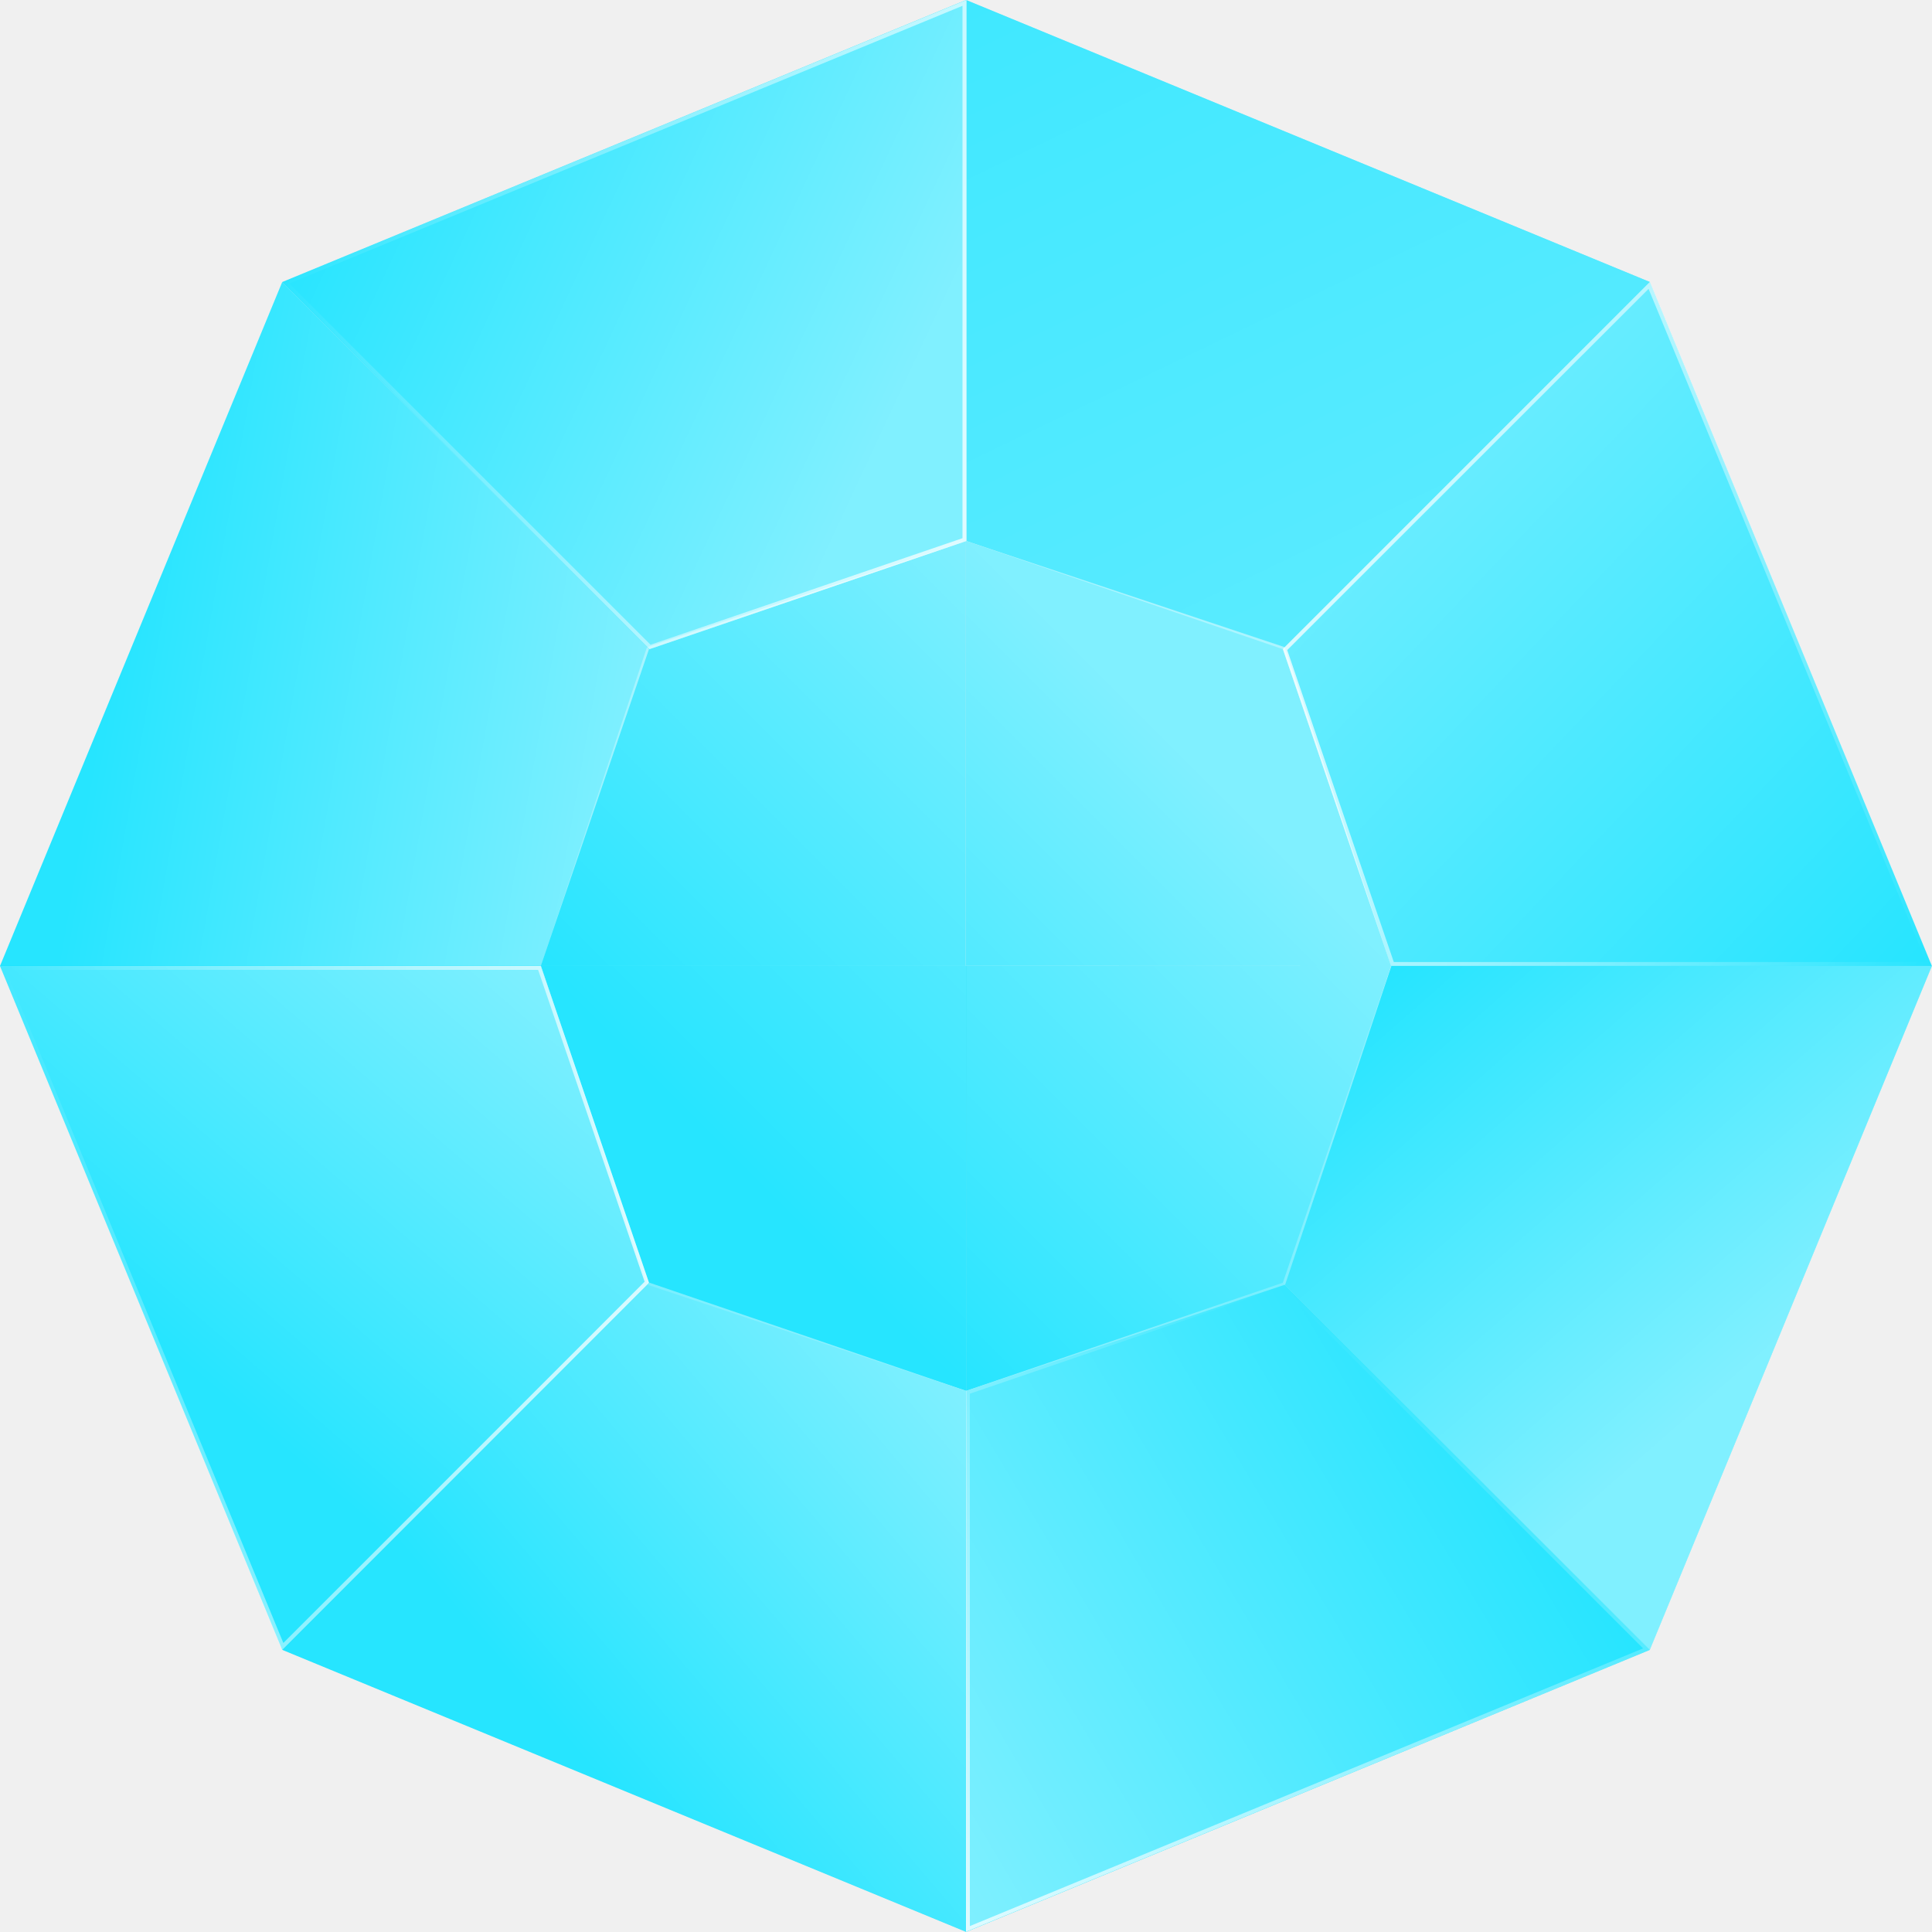
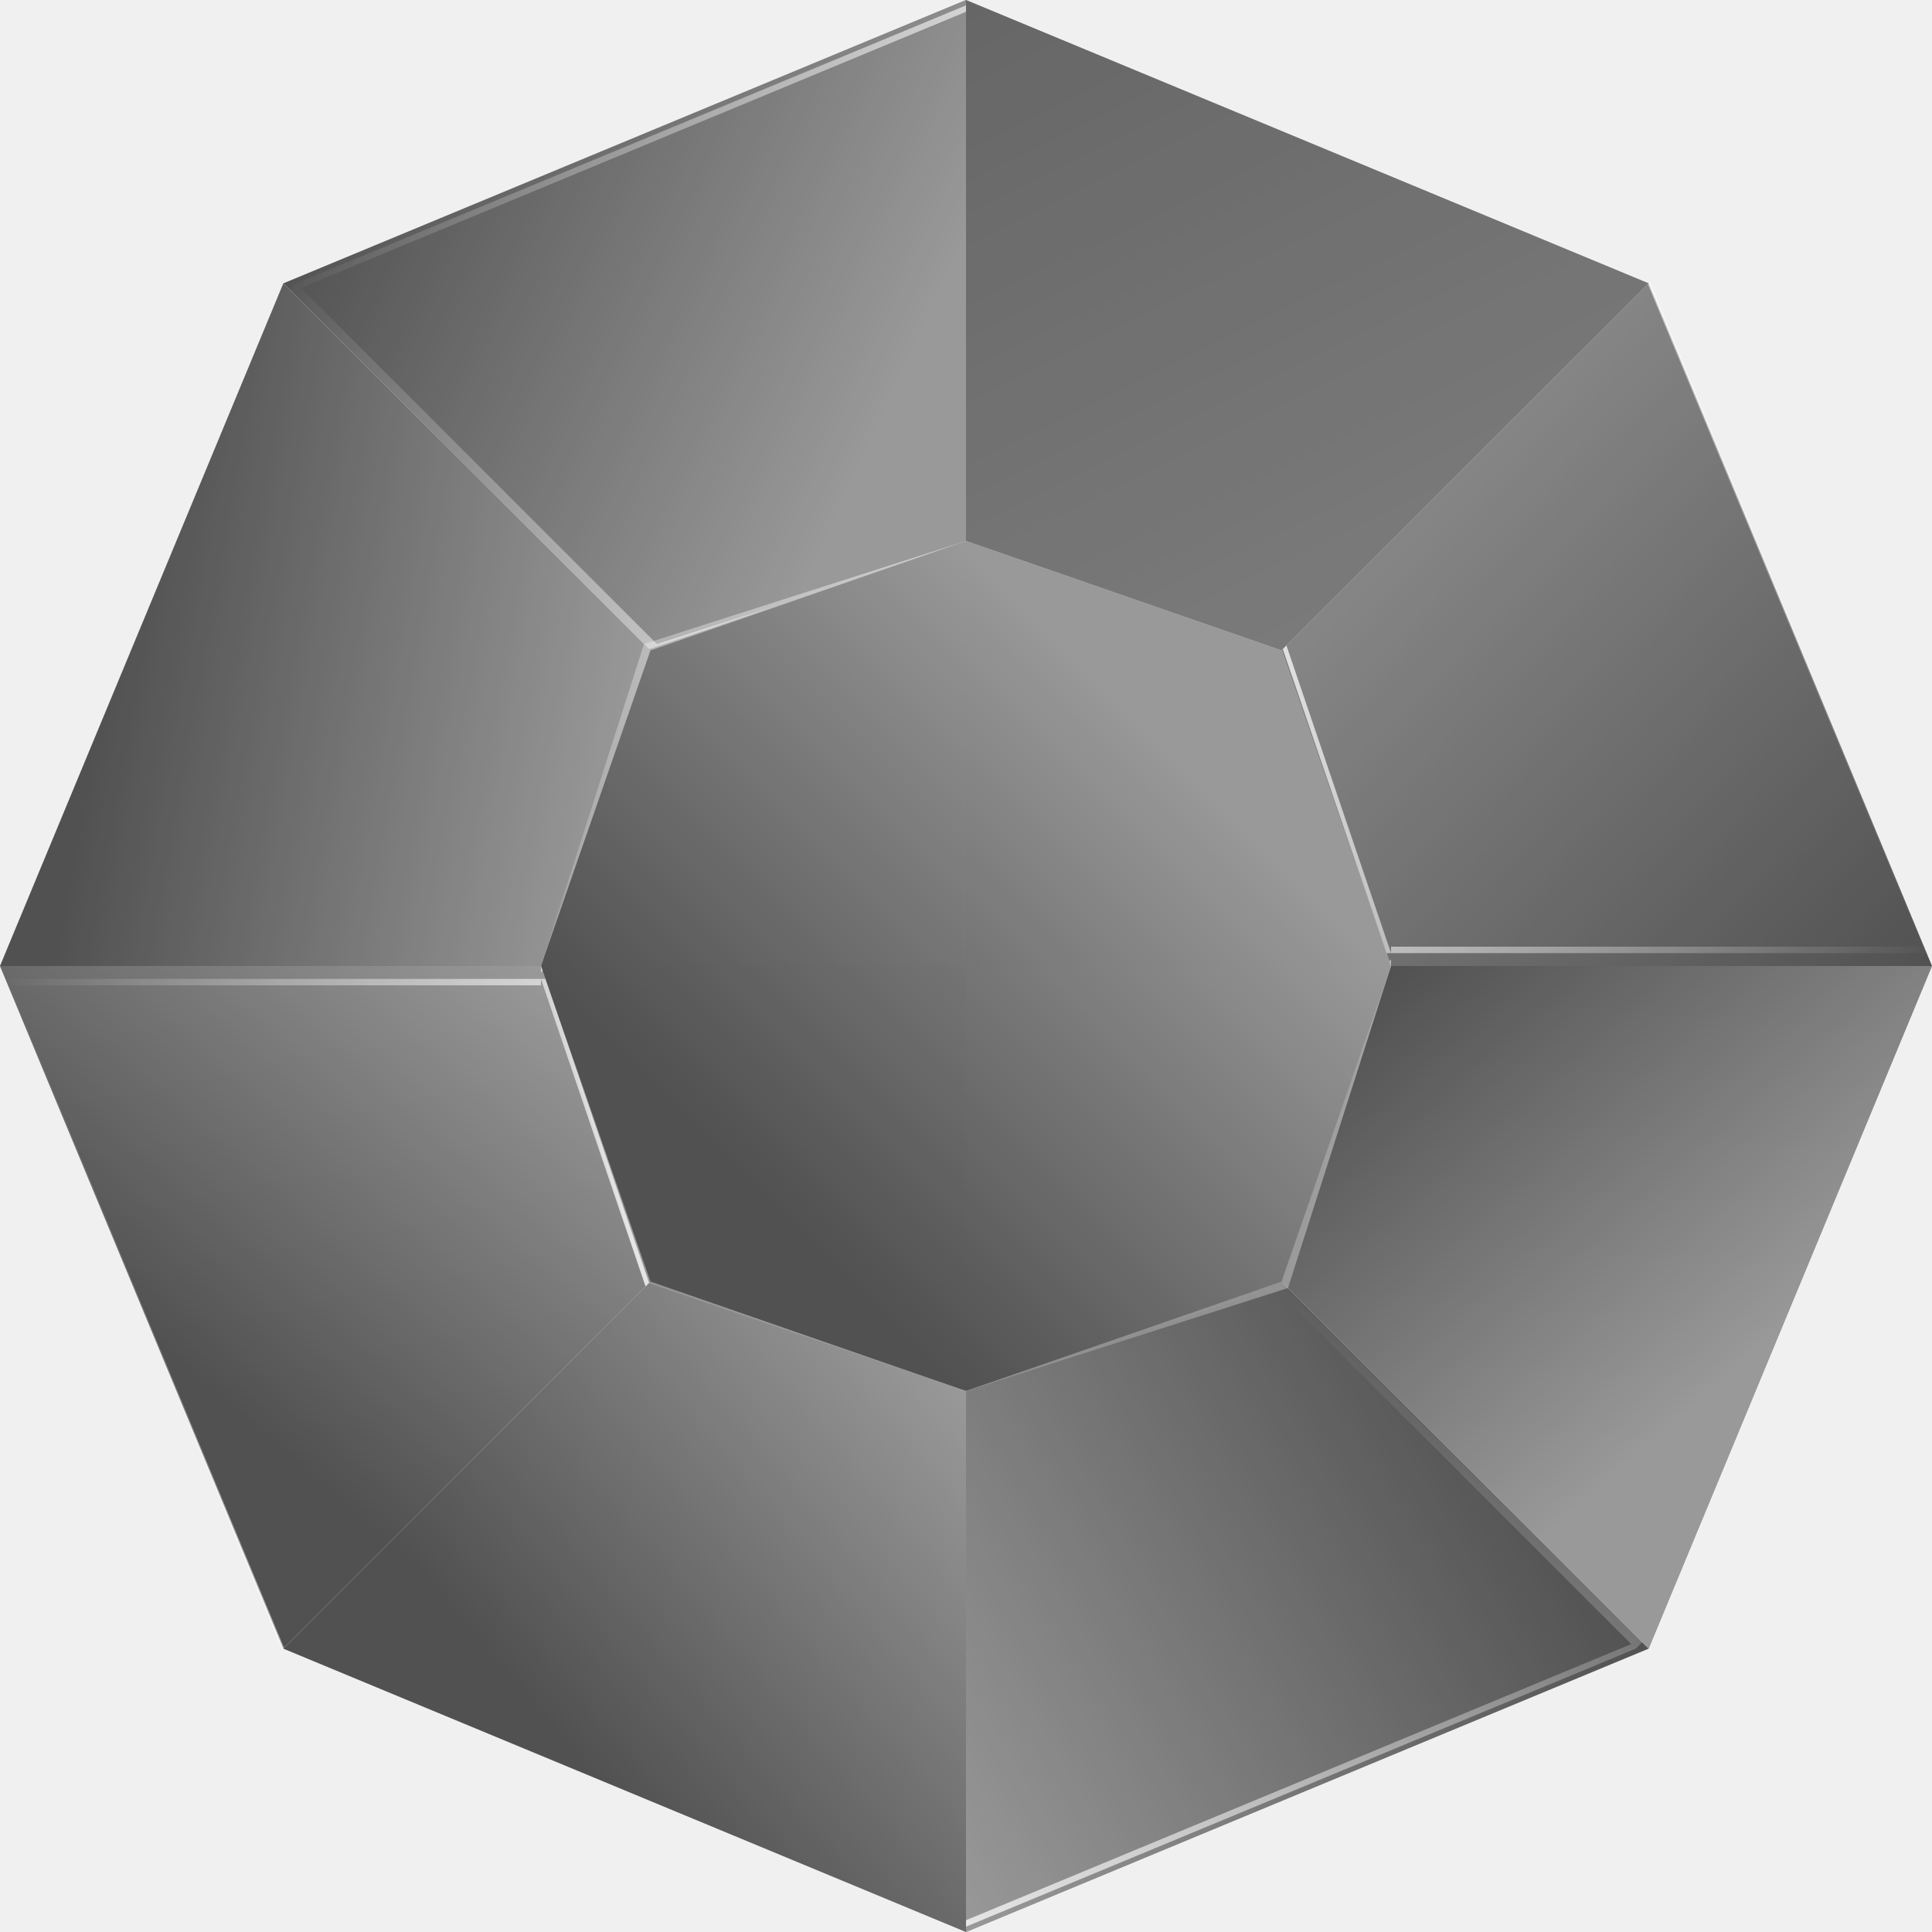
- <svg xmlns="http://www.w3.org/2000/svg" width="16" height="16" viewBox="0 0 16 16" fill="none">
-   <path d="M7.998 8L7.998 4.48L5.358 5.36L4.478 8H7.998Z" fill="#00E0FF" />
-   <path d="M8.001 0L2.337 2.336L5.377 5.376L8.001 4.48L8.001 0Z" fill="#00E0FF" />
-   <path d="M2.337 2.336L0 8H4.48L5.377 5.376L2.337 2.336Z" fill="#00E0FF" />
-   <path d="M8 7.999L4.48 8L5.36 10.639L8 11.519L8 7.999Z" fill="#00E0FF" />
-   <path d="M8.001 15.999L2.337 13.663L5.377 10.623L8.001 11.519L8.001 15.999Z" fill="#00E0FF" />
-   <path d="M2.337 13.663L0 8H4.48L5.377 10.623L2.337 13.663Z" fill="#00E0FF" />
-   <path d="M8 7.999L11.52 8L10.639 5.36L8 4.48L8 7.999Z" fill="#00E0FF" />
-   <path d="M8.001 0L13.665 2.336L10.625 5.376L8.001 4.48L8.001 0Z" fill="#00E0FF" />
-   <path d="M13.663 2.336L15.999 8L11.52 8L10.623 5.376L13.663 2.336Z" fill="#00E0FF" />
-   <path d="M8.001 8L8.001 11.519L10.641 10.639L11.521 8L8.001 8Z" fill="#00E0FF" />
-   <path d="M8.001 15.999L13.665 13.663L10.625 10.623L8 11.519L8.001 15.999Z" fill="#00E0FF" />
-   <path d="M13.663 13.663L15.999 8L11.52 8L10.623 10.623L13.663 13.663Z" fill="#00E0FF" />
-   <path d="M7.998 8L7.998 4.48L5.358 5.36L4.479 8L7.998 8Z" fill="url(#paint0_linear_574_16519)" />
-   <mask id="path-3-inside-1_574_16519" fill="white">
-     <path fill-rule="evenodd" clip-rule="evenodd" d="M8.003 9.90297e-07L2.339 2.336L5.379 5.376L8.003 4.48L8.003 9.90297e-07Z" />
-   </mask>
-   <path fill-rule="evenodd" clip-rule="evenodd" d="M8.003 9.90297e-07L2.339 2.336L5.379 5.376L8.003 4.48L8.003 9.90297e-07Z" fill="url(#paint1_linear_574_16519)" />
-   <path d="M2.339 2.336L2.327 2.306L2.282 2.325L2.316 2.359L2.339 2.336ZM8.003 9.90297e-07L8.035 9.95892e-07V-0.048L7.991 -0.03L8.003 9.90297e-07ZM5.379 5.376L5.356 5.398L5.37 5.413L5.389 5.406L5.379 5.376ZM8.003 4.48L8.013 4.51L8.035 4.503V4.48H8.003ZM2.351 2.366L8.015 0.03L7.991 -0.03L2.327 2.306L2.351 2.366ZM5.401 5.353L2.361 2.313L2.316 2.359L5.356 5.398L5.401 5.353ZM7.992 4.45L5.368 5.346L5.389 5.406L8.013 4.51L7.992 4.45ZM7.971 9.84702e-07L7.971 4.48H8.035L8.035 9.95892e-07L7.971 9.84702e-07Z" fill="url(#paint2_linear_574_16519)" mask="url(#path-3-inside-1_574_16519)" />
-   <path fill-rule="evenodd" clip-rule="evenodd" d="M2.335 2.335L-0.001 7.999H4.479L5.375 5.375L2.335 2.335Z" fill="url(#paint3_linear_574_16519)" />
-   <path d="M8 7.999L4.48 7.999L5.36 10.639L8 11.519L8 7.999Z" fill="url(#paint4_linear_574_16519)" />
-   <path fill-rule="evenodd" clip-rule="evenodd" d="M8.003 15.999L2.339 13.663L5.379 10.623L8.003 11.519L8.003 15.999Z" fill="url(#paint5_linear_574_16519)" />
-   <mask id="path-8-inside-2_574_16519" fill="white">
-     <path fill-rule="evenodd" clip-rule="evenodd" d="M2.335 13.664L-0.001 8H4.479L5.375 10.624L2.335 13.664Z" />
-   </mask>
-   <path fill-rule="evenodd" clip-rule="evenodd" d="M2.335 13.664L-0.001 8H4.479L5.375 10.624L2.335 13.664Z" fill="url(#paint6_linear_574_16519)" />
-   <path d="M-0.001 8L-0.031 8.012L-0.049 7.968H-0.001L-0.001 8ZM2.335 13.664L2.358 13.686L2.324 13.72L2.305 13.676L2.335 13.664ZM4.479 8V7.968H4.502L4.509 7.989L4.479 8ZM5.375 10.624L5.405 10.613L5.412 10.632L5.398 10.646L5.375 10.624ZM0.029 7.988L2.365 13.651L2.305 13.676L-0.031 8.012L0.029 7.988ZM4.479 8.032H-0.001L-0.001 7.968H4.479V8.032ZM5.345 10.634L4.449 8.01L4.509 7.989L5.405 10.613L5.345 10.634ZM2.312 13.641L5.352 10.601L5.398 10.646L2.358 13.686L2.312 13.641Z" fill="url(#paint7_linear_574_16519)" mask="url(#path-8-inside-2_574_16519)" />
-   <path d="M8 8L11.52 8L10.64 5.36L8 4.48L8 8Z" fill="url(#paint8_linear_574_16519)" />
-   <path fill-rule="evenodd" clip-rule="evenodd" d="M8 9.90297e-07L13.664 2.336L10.624 5.376L8 4.48L8 9.90297e-07Z" fill="url(#paint9_linear_574_16519)" />
-   <mask id="path-12-inside-3_574_16519" fill="white">
-     <path fill-rule="evenodd" clip-rule="evenodd" d="M13.664 2.335L16 7.999H11.52L10.624 5.375L13.664 2.335Z" />
-   </mask>
-   <path fill-rule="evenodd" clip-rule="evenodd" d="M13.664 2.335L16 7.999H11.52L10.624 5.375L13.664 2.335Z" fill="url(#paint10_linear_574_16519)" />
-   <path d="M16 7.999L16.03 7.987L16.048 8.031H16L16 7.999ZM13.664 2.335L13.641 2.312L13.675 2.278L13.694 2.323L13.664 2.335ZM11.52 7.999V8.031H11.497L11.49 8.009L11.52 7.999ZM10.624 5.375L10.594 5.385L10.587 5.366L10.601 5.352L10.624 5.375ZM15.97 8.011L13.634 2.347L13.694 2.323L16.03 7.987L15.97 8.011ZM11.52 7.967H16L16 8.031H11.52V7.967ZM10.654 5.365L11.55 7.988L11.49 8.009L10.594 5.385L10.654 5.365ZM13.687 2.358L10.647 5.397L10.601 5.352L13.641 2.312L13.687 2.358Z" fill="url(#paint11_linear_574_16519)" mask="url(#path-12-inside-3_574_16519)" />
-   <path d="M8.003 8L8.003 11.519L10.643 10.639L11.523 8L8.003 8Z" fill="url(#paint12_linear_574_16519)" />
-   <mask id="path-15-inside-4_574_16519" fill="white">
-     <path fill-rule="evenodd" clip-rule="evenodd" d="M8 15.998L13.664 13.663L10.624 10.623L8 11.519L8 15.998Z" />
-   </mask>
-   <path fill-rule="evenodd" clip-rule="evenodd" d="M8 15.998L13.664 13.663L10.624 10.623L8 11.519L8 15.998Z" fill="url(#paint13_linear_574_16519)" />
-   <path d="M13.664 13.663L13.676 13.692L13.721 13.674L13.687 13.64L13.664 13.663ZM8 15.998L7.968 15.998V16.046L8.012 16.028L8 15.998ZM10.624 10.623L10.647 10.6L10.633 10.586L10.614 10.592L10.624 10.623ZM8 11.519L7.99 11.488L7.968 11.496V11.519H8ZM13.652 13.633L7.988 15.969L8.012 16.028L13.676 13.692L13.652 13.633ZM10.601 10.645L13.641 13.685L13.687 13.64L10.647 10.6L10.601 10.645ZM8.011 11.549L10.634 10.653L10.614 10.592L7.99 11.488L8.011 11.549ZM8.032 15.998L8.032 11.519H7.968L7.968 15.998L8.032 15.998Z" fill="url(#paint14_linear_574_16519)" mask="url(#path-15-inside-4_574_16519)" />
-   <path fill-rule="evenodd" clip-rule="evenodd" d="M13.664 13.663L16 7.999L11.52 7.999L10.624 10.623L13.664 13.663Z" fill="url(#paint15_linear_574_16519)" />
+ <svg xmlns="http://www.w3.org/2000/svg" version="1.2" viewBox="0 0 30 30" width="30" height="30">
  <defs>
-     <linearGradient id="paint0_linear_574_16519" x1="7.998" y1="4.48" x2="4.479" y2="8" gradientUnits="userSpaceOnUse">
-       <stop stop-color="white" stop-opacity="0.5" />
-       <stop offset="1" stop-color="white" stop-opacity="0.15" />
+     <linearGradient id="g1" x2="1" gradientUnits="userSpaceOnUse" gradientTransform="matrix(-6.6,6.6,-4.95,-4.95,14.995,8.4)">
+       <stop offset="0" stop-color="#ffffff" stop-opacity=".5" />
+       <stop offset="1" stop-color="#ffffff" stop-opacity=".15" />
    </linearGradient>
-     <linearGradient id="paint1_linear_574_16519" x1="6.674" y1="4.912" x2="2.005" y2="2.731" gradientUnits="userSpaceOnUse">
-       <stop stop-color="white" stop-opacity="0.5" />
-       <stop offset="1" stop-color="white" stop-opacity="0.15" />
+     <linearGradient id="g2" x2="1" gradientUnits="userSpaceOnUse" gradientTransform="matrix(-8.754,-4.09,4.051,-8.67,12.513,9.21)">
+       <stop offset="0" stop-color="#ffffff" stop-opacity=".5" />
+       <stop offset="1" stop-color="#ffffff" stop-opacity=".15" />
    </linearGradient>
-     <linearGradient id="paint2_linear_574_16519" x1="7.973" y1="4.464" x2="2.104" y2="2.859" gradientUnits="userSpaceOnUse">
-       <stop stop-color="white" stop-opacity="0.75" />
-       <stop offset="1" stop-color="white" stop-opacity="0" />
+     <clipPath clipPathUnits="userSpaceOnUse" id="cp1">
+       <path d="m15 0l-10.62 4.38 5.7 5.7 4.92-1.68z" />
+     </clipPath>
+     <linearGradient id="g3" x2="1" gradientUnits="userSpaceOnUse" gradientTransform="matrix(-11.004,-3.009,2.934,-10.728,14.948,8.37)">
+       <stop offset="0" stop-color="#ffffff" stop-opacity=".75" />
+       <stop offset="1" stop-color="#ffffff" stop-opacity="0" />
    </linearGradient>
-     <linearGradient id="paint3_linear_574_16519" x1="5.359" y1="5.507" x2="1.052" y2="4.752" gradientUnits="userSpaceOnUse">
-       <stop stop-color="white" stop-opacity="0.5" />
-       <stop offset="1" stop-color="white" stop-opacity="0.15" />
+     <linearGradient id="g4" x2="1" gradientUnits="userSpaceOnUse" gradientTransform="matrix(-8.076,-1.417,1.75,-9.979,10.045,10.326)">
+       <stop offset="0" stop-color="#ffffff" stop-opacity=".5" />
+       <stop offset="1" stop-color="#ffffff" stop-opacity=".15" />
    </linearGradient>
-     <linearGradient id="paint4_linear_574_16519" x1="8" y1="7.999" x2="6.24" y2="9.759" gradientUnits="userSpaceOnUse">
-       <stop stop-color="white" stop-opacity="0.32" />
-       <stop offset="1" stop-color="white" stop-opacity="0.15" />
+     <linearGradient id="g5" x2="1" gradientUnits="userSpaceOnUse" gradientTransform="matrix(-3.3,3.3,-4.4,-4.4,14.998,14.999)">
+       <stop offset="0" stop-color="#ffffff" stop-opacity=".32" />
+       <stop offset="1" stop-color="#ffffff" stop-opacity=".15" />
    </linearGradient>
-     <linearGradient id="paint5_linear_574_16519" x1="8.003" y1="11.567" x2="4.689" y2="14.386" gradientUnits="userSpaceOnUse">
-       <stop stop-color="white" stop-opacity="0.5" />
-       <stop offset="1" stop-color="white" stop-opacity="0.15" />
+     <linearGradient id="g6" x2="1" gradientUnits="userSpaceOnUse" gradientTransform="matrix(-6.213,5.285,-5.37,-6.313,15.005,21.689)">
+       <stop offset="0" stop-color="#ffffff" stop-opacity=".5" />
+       <stop offset="1" stop-color="#ffffff" stop-opacity=".15" />
    </linearGradient>
-     <linearGradient id="paint6_linear_574_16519" x1="4.447" y1="8" x2="1.582" y2="11.321" gradientUnits="userSpaceOnUse">
-       <stop stop-color="white" stop-opacity="0.5" />
-       <stop offset="1" stop-color="white" stop-opacity="0.15" />
+     <linearGradient id="g7" x2="1" gradientUnits="userSpaceOnUse" gradientTransform="matrix(-5.372,6.228,-6.332,-5.463,8.335,15)">
+       <stop offset="0" stop-color="#ffffff" stop-opacity=".5" />
+       <stop offset="1" stop-color="#ffffff" stop-opacity=".15" />
    </linearGradient>
-     <linearGradient id="paint7_linear_574_16519" x1="5.375" y1="9.623" x2="-0.097" y2="8.448" gradientUnits="userSpaceOnUse">
-       <stop stop-color="white" stop-opacity="0.75" />
-       <stop offset="1" stop-color="white" stop-opacity="0" />
+     <clipPath clipPathUnits="userSpaceOnUse" id="cp2">
+       <path d="m4.38 25.62l-4.38-10.62h8.4l1.68 4.92z" />
+     </clipPath>
+     <linearGradient id="g8" x2="1" gradientUnits="userSpaceOnUse" gradientTransform="matrix(-10.261,-2.202,2.271,-10.58,10.075,18.043)">
+       <stop offset="0" stop-color="#ffffff" stop-opacity=".75" />
+       <stop offset="1" stop-color="#ffffff" stop-opacity="0" />
    </linearGradient>
-     <linearGradient id="paint8_linear_574_16519" x1="9.76" y1="6.24" x2="8" y2="8" gradientUnits="userSpaceOnUse">
-       <stop stop-color="white" stop-opacity="0.5" />
-       <stop offset="1" stop-color="white" stop-opacity="0.32" />
+     <linearGradient id="g9" x2="1" gradientUnits="userSpaceOnUse" gradientTransform="matrix(-3.3,3.3,-4.4,-4.4,18.298,11.7)">
+       <stop offset="0" stop-color="#ffffff" stop-opacity=".5" />
+       <stop offset="1" stop-color="#ffffff" stop-opacity=".32" />
    </linearGradient>
-     <linearGradient id="paint9_linear_574_16519" x1="8" y1="-1.65322e-07" x2="10.592" y2="5.376" gradientUnits="userSpaceOnUse">
-       <stop stop-color="white" stop-opacity="0.25" />
-       <stop offset="1" stop-color="white" stop-opacity="0.35" />
+     <linearGradient id="g10" x2="1" gradientUnits="userSpaceOnUse" gradientTransform="matrix(4.86,10.08,-10.166,4.901,14.997,0)">
+       <stop offset="0" stop-color="#ffffff" stop-opacity=".25" />
+       <stop offset="1" stop-color="#ffffff" stop-opacity=".35" />
    </linearGradient>
-     <linearGradient id="paint10_linear_574_16519" x1="10.624" y1="2.335" x2="16.28" y2="7.704" gradientUnits="userSpaceOnUse">
-       <stop stop-color="white" stop-opacity="0.5" />
-       <stop offset="1" stop-color="white" stop-opacity="0.15" />
+     <linearGradient id="g11" x2="1" gradientUnits="userSpaceOnUse" gradientTransform="matrix(10.606,10.067,-9.852,10.38,19.919,4.378)">
+       <stop offset="0" stop-color="#ffffff" stop-opacity=".5" />
+       <stop offset="1" stop-color="#ffffff" stop-opacity=".15" />
    </linearGradient>
-     <linearGradient id="paint11_linear_574_16519" x1="10.624" y1="5.507" x2="16.145" y2="7.621" gradientUnits="userSpaceOnUse">
-       <stop stop-color="white" stop-opacity="0.75" />
-       <stop offset="1" stop-color="white" stop-opacity="0" />
+     <clipPath clipPathUnits="userSpaceOnUse" id="cp3">
+       <path d="m25.62 4.38l4.38 10.62h-8.4l-1.68-4.92z" />
+     </clipPath>
+     <linearGradient id="g12" x2="1" gradientUnits="userSpaceOnUse" gradientTransform="matrix(10.352,3.964,-4.029,10.52,19.919,10.326)">
+       <stop offset="0" stop-color="#ffffff" stop-opacity=".75" />
+       <stop offset="1" stop-color="#ffffff" stop-opacity="0" />
    </linearGradient>
-     <linearGradient id="paint12_linear_574_16519" x1="11.523" y1="8" x2="8.003" y2="11.519" gradientUnits="userSpaceOnUse">
-       <stop stop-color="white" stop-opacity="0.5" />
-       <stop offset="1" stop-color="white" stop-opacity="0.15" />
+     <linearGradient id="g13" x2="1" gradientUnits="userSpaceOnUse" gradientTransform="matrix(-6.6,6.6,-4.95,-4.95,21.605,15)">
+       <stop offset="0" stop-color="#ffffff" stop-opacity=".5" />
+       <stop offset="1" stop-color="#ffffff" stop-opacity=".15" />
    </linearGradient>
-     <linearGradient id="paint13_linear_574_16519" x1="8" y1="15.998" x2="13.209" y2="12.898" gradientUnits="userSpaceOnUse">
-       <stop stop-color="white" stop-opacity="0.5" />
-       <stop offset="1" stop-color="white" stop-opacity="0.15" />
+     <linearGradient id="g14" x2="1" gradientUnits="userSpaceOnUse" gradientTransform="matrix(9.767,-5.813,4.545,7.636,14.997,29.998)">
+       <stop offset="0" stop-color="#ffffff" stop-opacity=".5" />
+       <stop offset="1" stop-color="#ffffff" stop-opacity=".15" />
    </linearGradient>
-     <linearGradient id="paint14_linear_574_16519" x1="8" y1="15.998" x2="10.116" y2="10.494" gradientUnits="userSpaceOnUse">
-       <stop stop-color="white" stop-opacity="0.75" />
-       <stop offset="1" stop-color="white" stop-opacity="0" />
+     <clipPath clipPathUnits="userSpaceOnUse" id="cp4">
+       <path d="m15 30l10.62-4.38-5.7-5.7-4.92 1.68z" />
+     </clipPath>
+     <linearGradient id="g15" x2="1" gradientUnits="userSpaceOnUse" gradientTransform="matrix(3.967,-10.321,10.489,4.031,14.997,29.998)">
+       <stop offset="0" stop-color="#ffffff" stop-opacity=".75" />
+       <stop offset="1" stop-color="#ffffff" stop-opacity="0" />
    </linearGradient>
-     <linearGradient id="paint15_linear_574_16519" x1="14.992" y1="10.839" x2="12.106" y2="7.544" gradientUnits="userSpaceOnUse">
-       <stop stop-color="white" stop-opacity="0.5" />
-       <stop offset="1" stop-color="white" stop-opacity="0.15" />
+     <linearGradient id="g16" x2="1" gradientUnits="userSpaceOnUse" gradientTransform="matrix(-5.411,-6.178,6.286,-5.506,28.109,20.324)">
+       <stop offset="0" stop-color="#ffffff" stop-opacity=".5" />
+       <stop offset="1" stop-color="#ffffff" stop-opacity=".15" />
    </linearGradient>
  </defs>
+   <style>
+ 		.s0 { fill: #333333 } 
+ 		.s1 { fill: url(#g1) } 
+ 		.s2 { fill: url(#g2) } 
+ 		.s3 { fill: url(#g3) } 
+ 		.s4 { fill: url(#g4) } 
+ 		.s5 { fill: url(#g5) } 
+ 		.s6 { fill: url(#g6) } 
+ 		.s7 { fill: url(#g7) } 
+ 		.s8 { fill: url(#g8) } 
+ 		.s9 { fill: url(#g9) } 
+ 		.s10 { fill: url(#g10) } 
+ 		.s11 { fill: url(#g11) } 
+ 		.s12 { fill: url(#g12) } 
+ 		.s13 { fill: url(#g13) } 
+ 		.s14 { fill: url(#g14) } 
+ 		.s15 { fill: url(#g15) } 
+ 		.s16 { fill: url(#g16) } 
+ 	</style>
+   <g id="Layer">
+     <path id="Layer" class="s0" d="m15 15v-6.6l-5 1.6-1.6 5z" />
+     <path id="Layer" class="s0" d="m15 0l-10.6 4.4 5.7 5.7 4.9-1.7z" />
+     <path id="Layer" class="s0" d="m4.4 4.4l-4.4 10.6h8.4l1.7-4.9z" />
+     <path id="Layer" class="s0" d="m15 15h-6.6l1.6 4.9 5 1.7z" />
+     <path id="Layer" class="s0" d="m15 30l-10.6-4.4 5.7-5.7 4.9 1.7z" />
+     <path id="Layer" class="s0" d="m4.4 25.6l-4.4-10.6h8.4l1.7 4.9z" />
+     <path id="Layer" class="s0" d="m15 15h6.6l-1.7-4.9-4.9-1.7z" />
+     <path id="Layer" class="s0" d="m15 0l10.6 4.4-5.7 5.7-4.9-1.7z" />
+     <path id="Layer" class="s0" d="m25.6 4.4l4.4 10.6h-8.4l-1.7-4.9z" />
+     <path id="Layer" class="s0" d="m15 15v6.6l5-1.7 1.6-4.9z" />
+     <path id="Layer" class="s0" d="m15 30l10.6-4.4-5.7-5.7-4.9 1.7z" />
+     <path id="Layer" class="s0" d="m25.6 25.6l4.4-10.6h-8.4l-1.7 4.9z" />
+     <path id="Layer" class="s1" d="m15 15v-6.6l-5 1.6-1.6 5z" />
+     <path id="Layer" fill-rule="evenodd" class="s2" d="m15 0l-10.6 4.4 5.7 5.7 4.9-1.7z" />
+     <g id="Clip-Path" clip-path="url(#cp1)">
+       <path id="Layer" class="s3" d="m4.4 4.4v-0.1l-0.1 0.1zm10.7-4.4h-0.1zm-4.9 10.1zm5-1.7v0.1-0.1zm-10.6-3.9l10.6-4.4v-0.1l-10.6 4.4zm5.7 5.6l-5.7-5.7-0.1 0.1 5.7 5.7zm4.9-1.7l-5 1.6 0.1 0.2 4.9-1.7zm0-8.4v8.4h0.1v-8.4z" />
+     </g>
+     <path id="Layer" fill-rule="evenodd" class="s4" d="m4.4 4.4l-4.4 10.6h8.4l1.7-4.9z" />
+     <path id="Layer" class="s5" d="m15 15h-6.6l1.6 4.9 5 1.7z" />
+     <path id="Layer" fill-rule="evenodd" class="s6" d="m15 30l-10.6-4.4 5.7-5.7 4.9 1.7z" />
+     <path id="Layer" fill-rule="evenodd" class="s7" d="m4.4 25.6l-4.4-10.6h8.4l1.7 4.9z" />
+     <g id="Clip-Path" clip-path="url(#cp2)">
+       <path id="Layer" class="s8" d="m0 15h-0.1v-0.1h0.1zm4.4 10.7v0.1l-0.1-0.1zm4-10.6v-0.1h0.1zm1.7 5v-0.1 0.1zm-10-4.9l4.4 10.6h-0.1l-4.4-10.6zm8.3 0.1h-8.4v-0.1h8.4zm1.7 4.9l-1.7-5h0.1l1.7 4.9zm-5.7 5.7l5.7-5.7h0.1l-5.7 5.7z" />
+     </g>
+     <path id="Layer" class="s9" d="m15 15h6.6l-1.7-4.9-4.9-1.7z" />
+     <path id="Layer" fill-rule="evenodd" class="s10" d="m15 0l10.6 4.4-5.7 5.7-4.9-1.7z" />
+     <path id="Layer" fill-rule="evenodd" class="s11" d="m25.6 4.4l4.4 10.6h-8.4l-1.7-4.9z" />
+     <g id="Clip-Path" clip-path="url(#cp3)">
+       <path id="Layer" class="s12" d="m30 15h0.1v0.1h-0.1zm-4.4-10.7v-0.1l0.1 0.1zm-4 10.6v0.1h-0.1zm-1.7-5v0.1l-0.1-0.1h0.1zm10 4.9l-4.4-10.6h0.1l4.4 10.6zm-8.3-0.1h8.4v0.1h-8.4zm-1.7-4.9l1.7 5h-0.1l-1.7-4.9zm5.7-5.7l-5.7 5.7h-0.1l5.7-5.7z" />
+     </g>
+     <path id="Layer" class="s13" d="m15 15v6.6l5-1.6 1.6-5z" />
+     <path id="Layer" fill-rule="evenodd" class="s14" d="m15 30l10.6-4.4-5.7-5.7-4.9 1.7z" />
+     <g id="Clip-Path" clip-path="url(#cp4)">
+       <path id="Layer" class="s15" d="m25.6 25.6v0.1l0.1-0.1zm-10.7 4.4h0.1zm4.9-10.1zm-5 1.7v-0.1 0.1zm10.6 3.9l-10.6 4.4v0.1l10.6-4.4zm-5.7-5.6l5.7 5.7 0.1-0.1-5.7-5.7zm-4.9 1.7l5-1.6-0.1-0.2-4.9 1.7zm0 8.4v-8.4h-0.1v8.4z" />
+     </g>
+     <path id="Layer" fill-rule="evenodd" class="s16" d="m25.6 25.6l4.4-10.6h-8.4l-1.7 4.9z" />
+   </g>
</svg>
